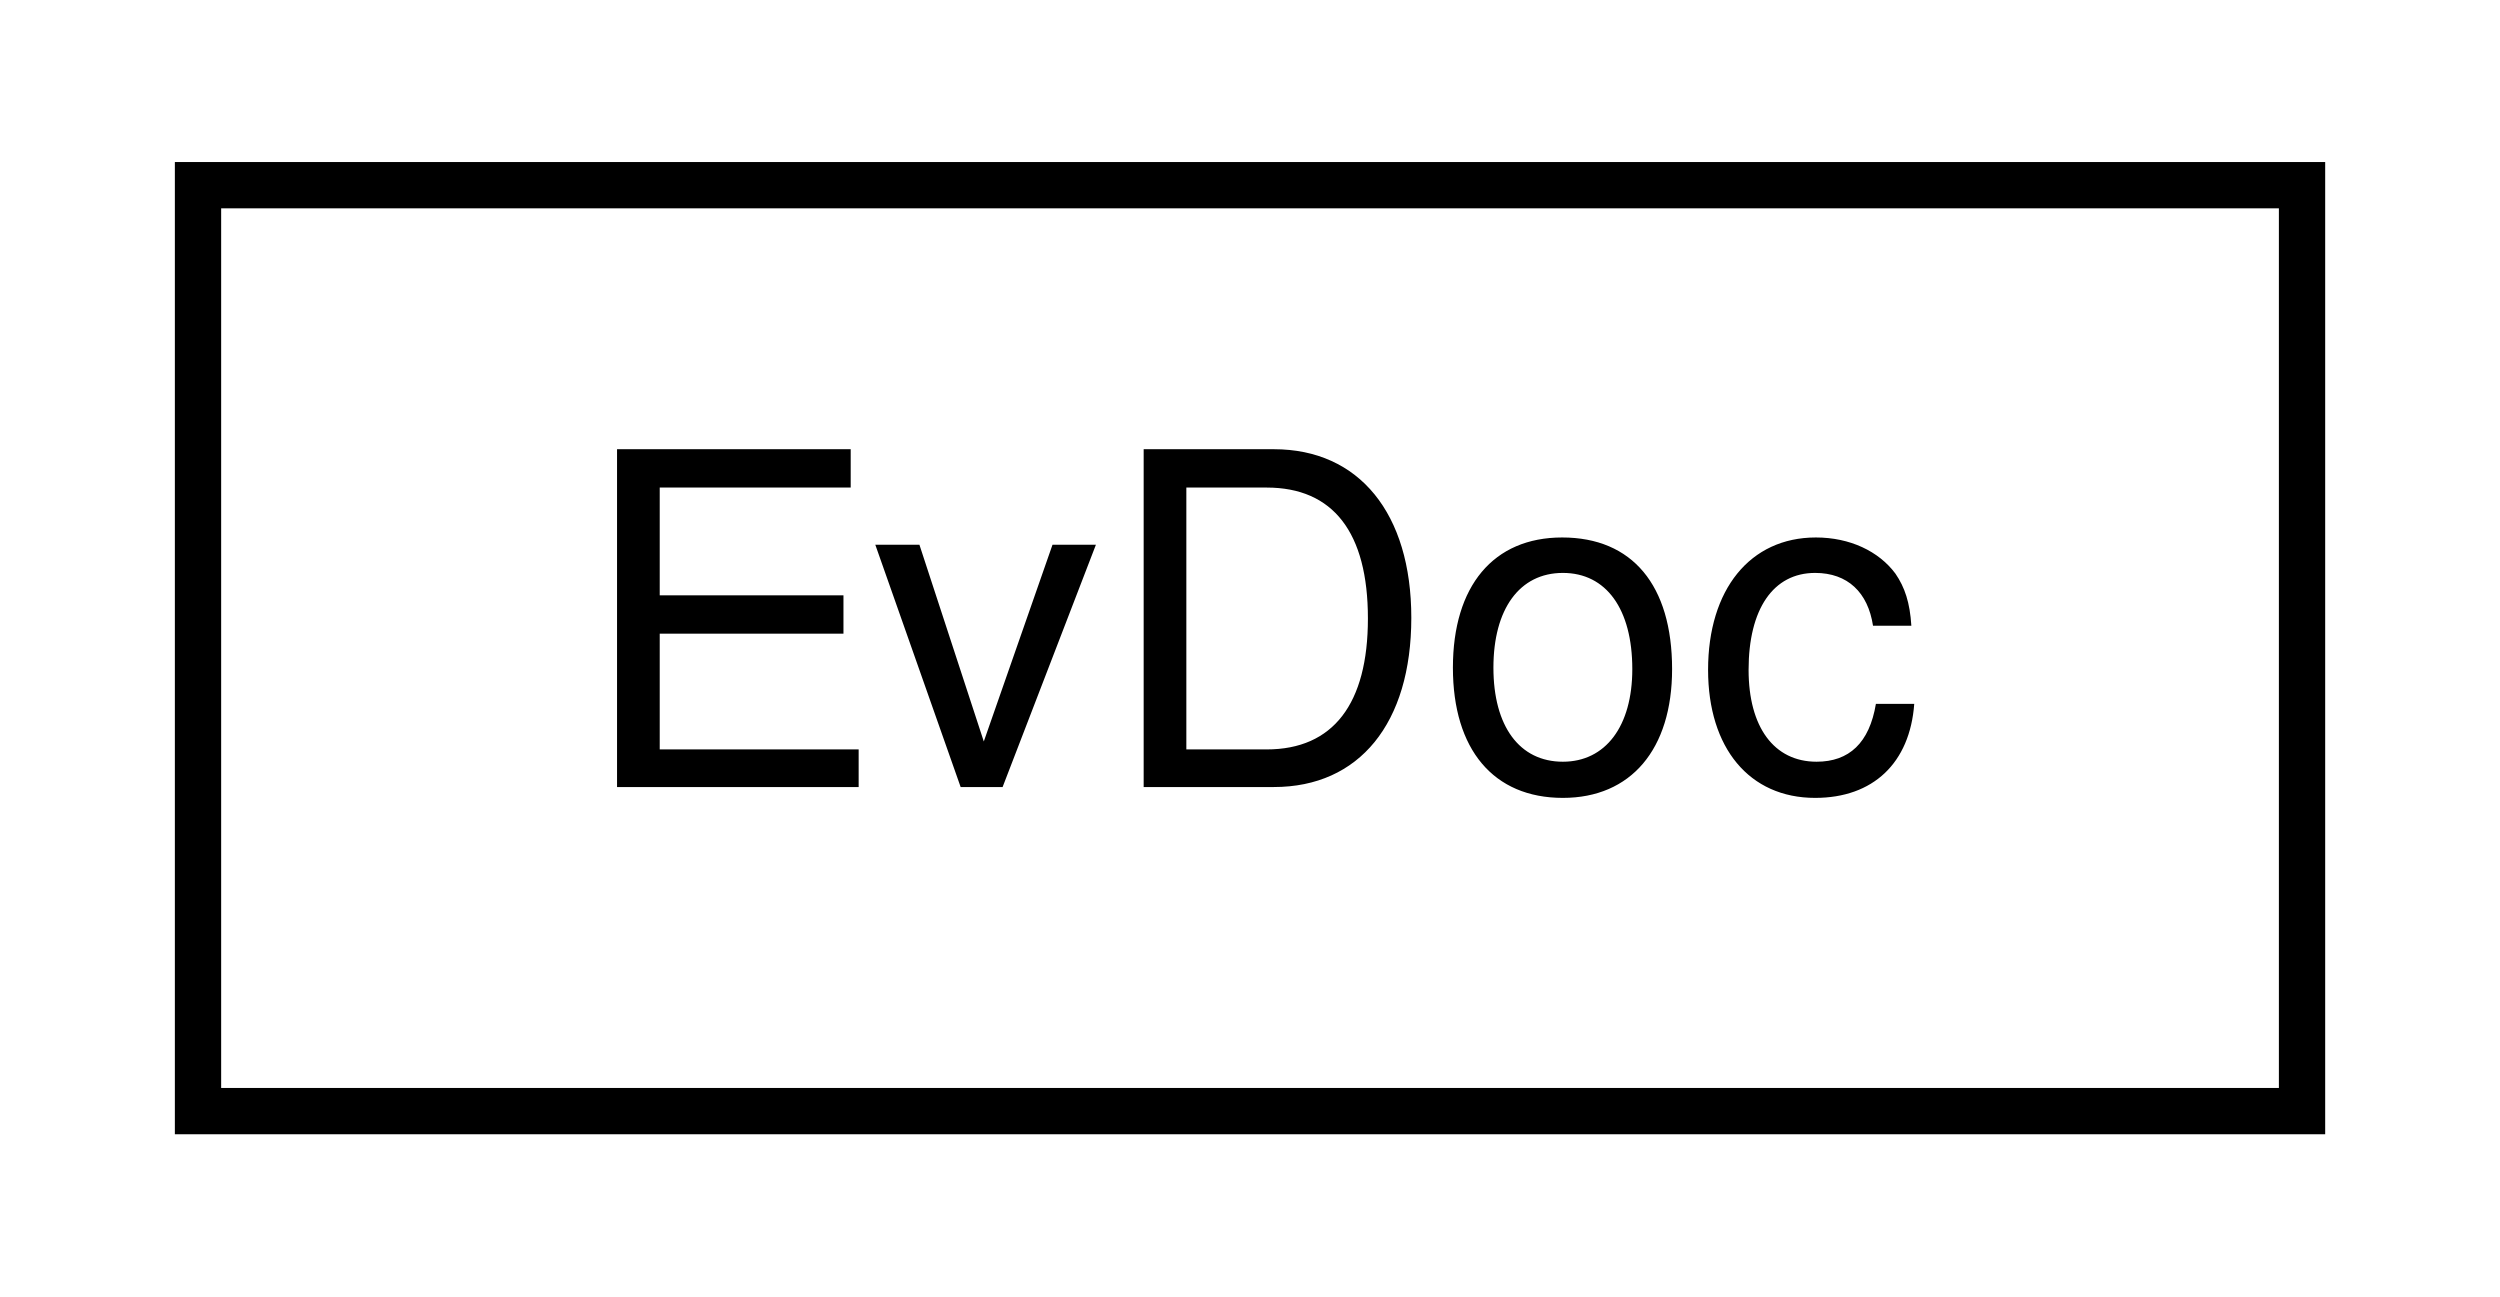
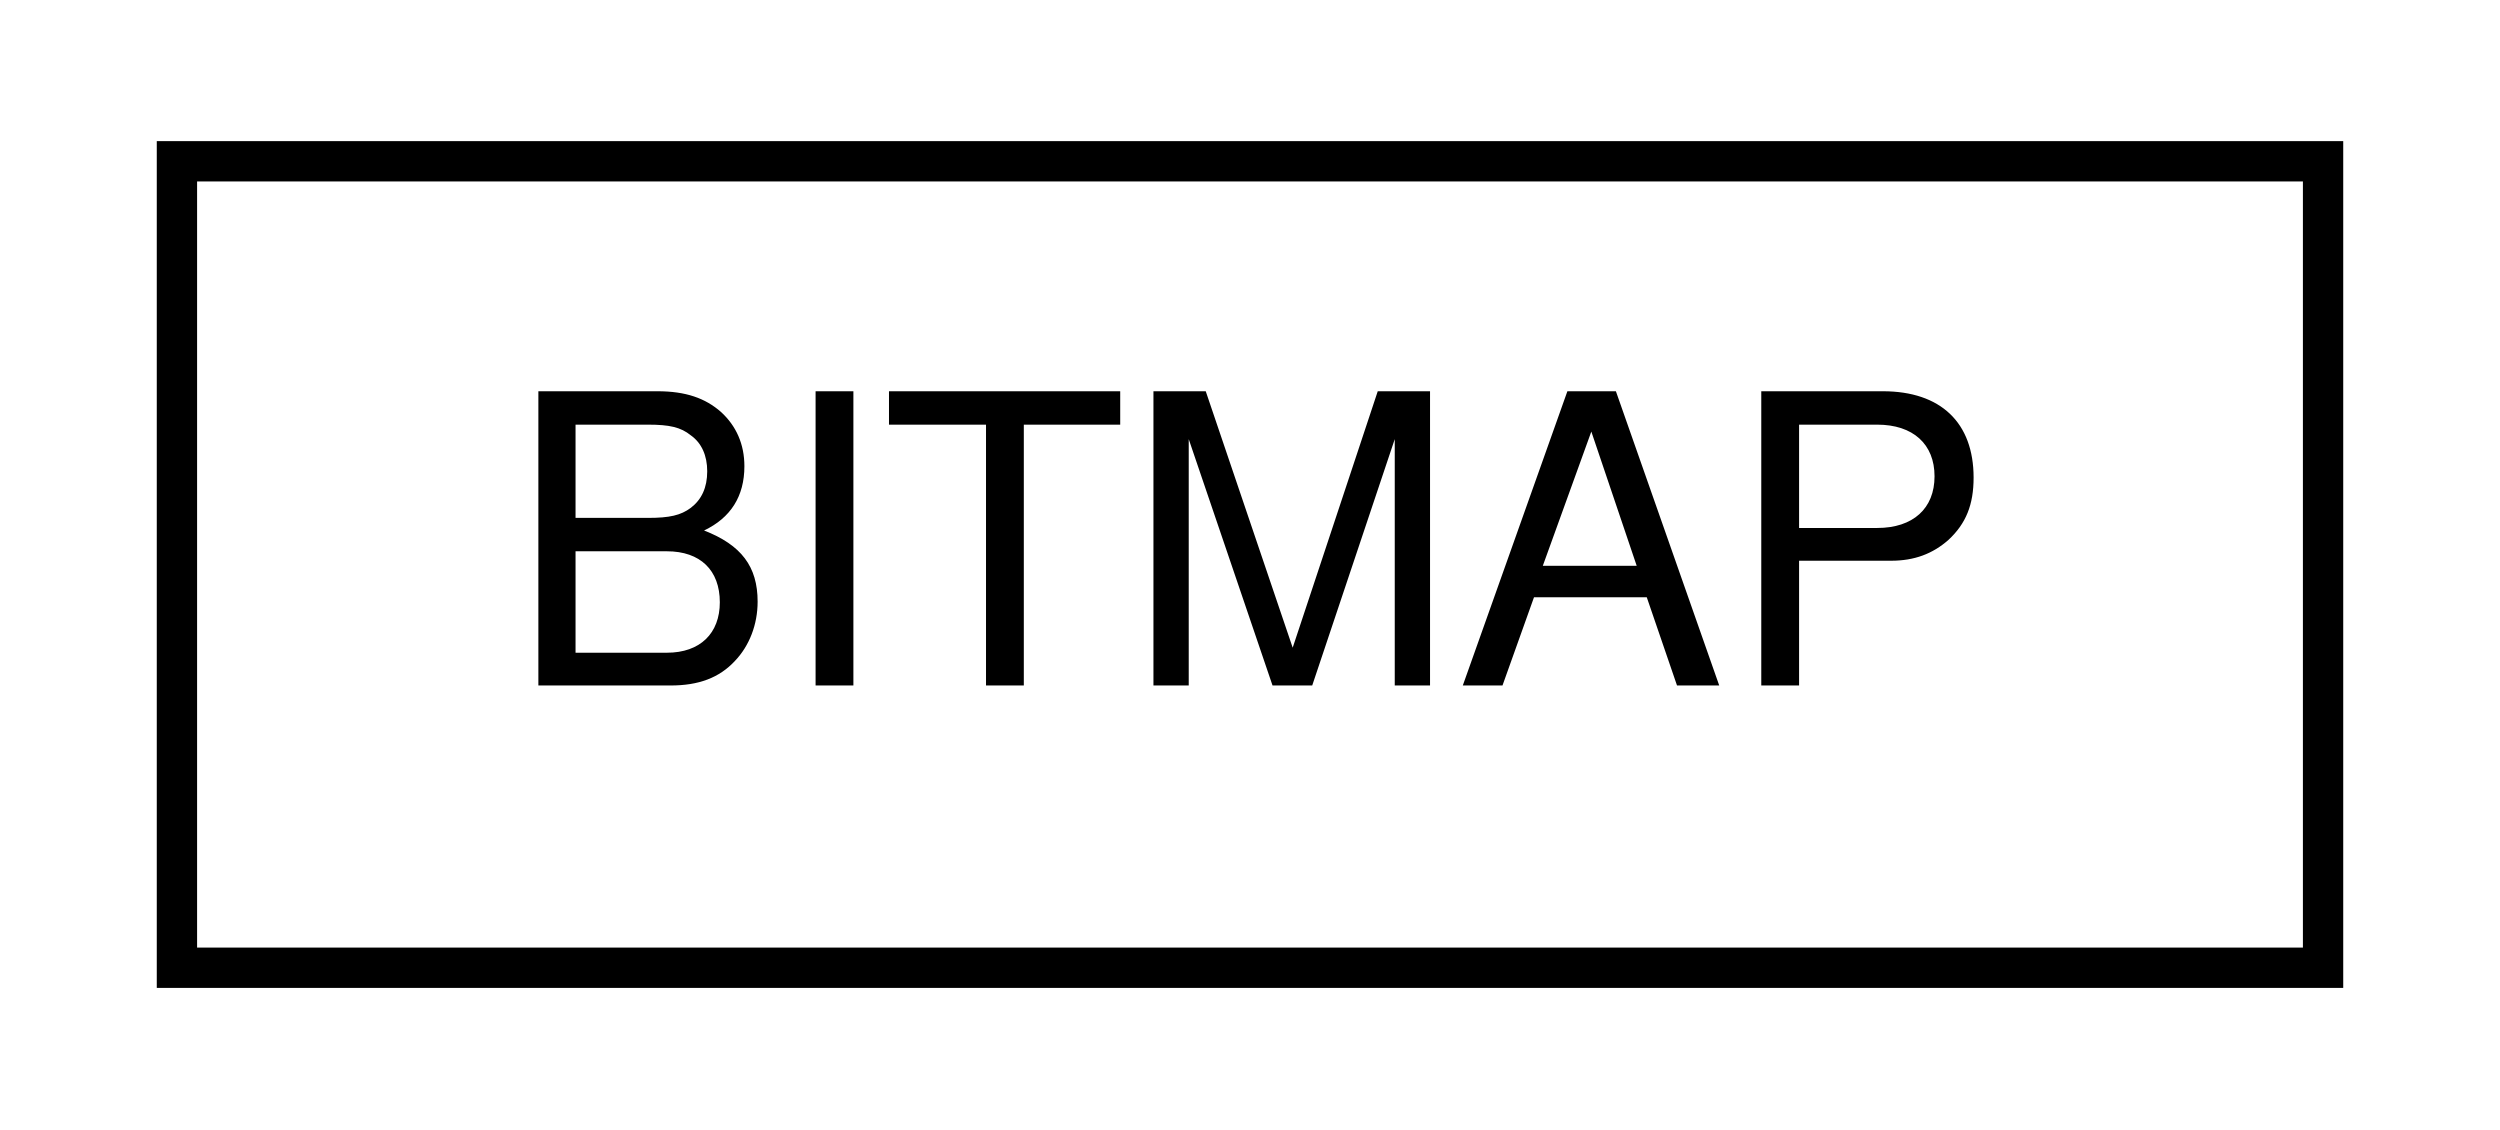
- <svg xmlns="http://www.w3.org/2000/svg" xmlns:xlink="http://www.w3.org/1999/xlink" width="54pt" height="28pt" viewBox="0.00 0.00 54.00 28.00">
+ <svg xmlns="http://www.w3.org/2000/svg" xmlns:xlink="http://www.w3.org/1999/xlink" width="62pt" height="28pt" viewBox="0.00 0.00 62.00 28.00">
  <g id="graph0" class="graph" transform="scale(1 1) rotate(0) translate(4 24)">
-     <polygon fill="white" stroke="white" points="-4,5 -4,-24 51,-24 51,5 -4,5" />
+     <polygon fill="white" stroke="white" points="-4,5 -4,-24 59,-24 59,5 -4,5" />
    <g id="node1" class="node">
      <g id="a_node1">
-         <a xlink:href="structEvDoc.html" target="_top" xlink:title="EvDoc">
-           <polygon fill="white" stroke="black" points="0.277,-0 0.277,-20 45.724,-20 45.724,-0 0.277,-0" />
-           <text text-anchor="middle" x="23" y="-7" font-family="Helvetica,sans-Serif" font-size="10.00">EvDoc</text>
+         <a xlink:href="structBITMAP.html" target="_top" xlink:title="BITMAP">
+           <polygon fill="white" stroke="black" points="0.388,-0 0.388,-20 53.612,-20 53.612,-0 0.388,-0" />
+           <text text-anchor="middle" x="27" y="-7" font-family="Helvetica,sans-Serif" font-size="10.00">BITMAP</text>
        </a>
      </g>
    </g>
  </g>
</svg>
